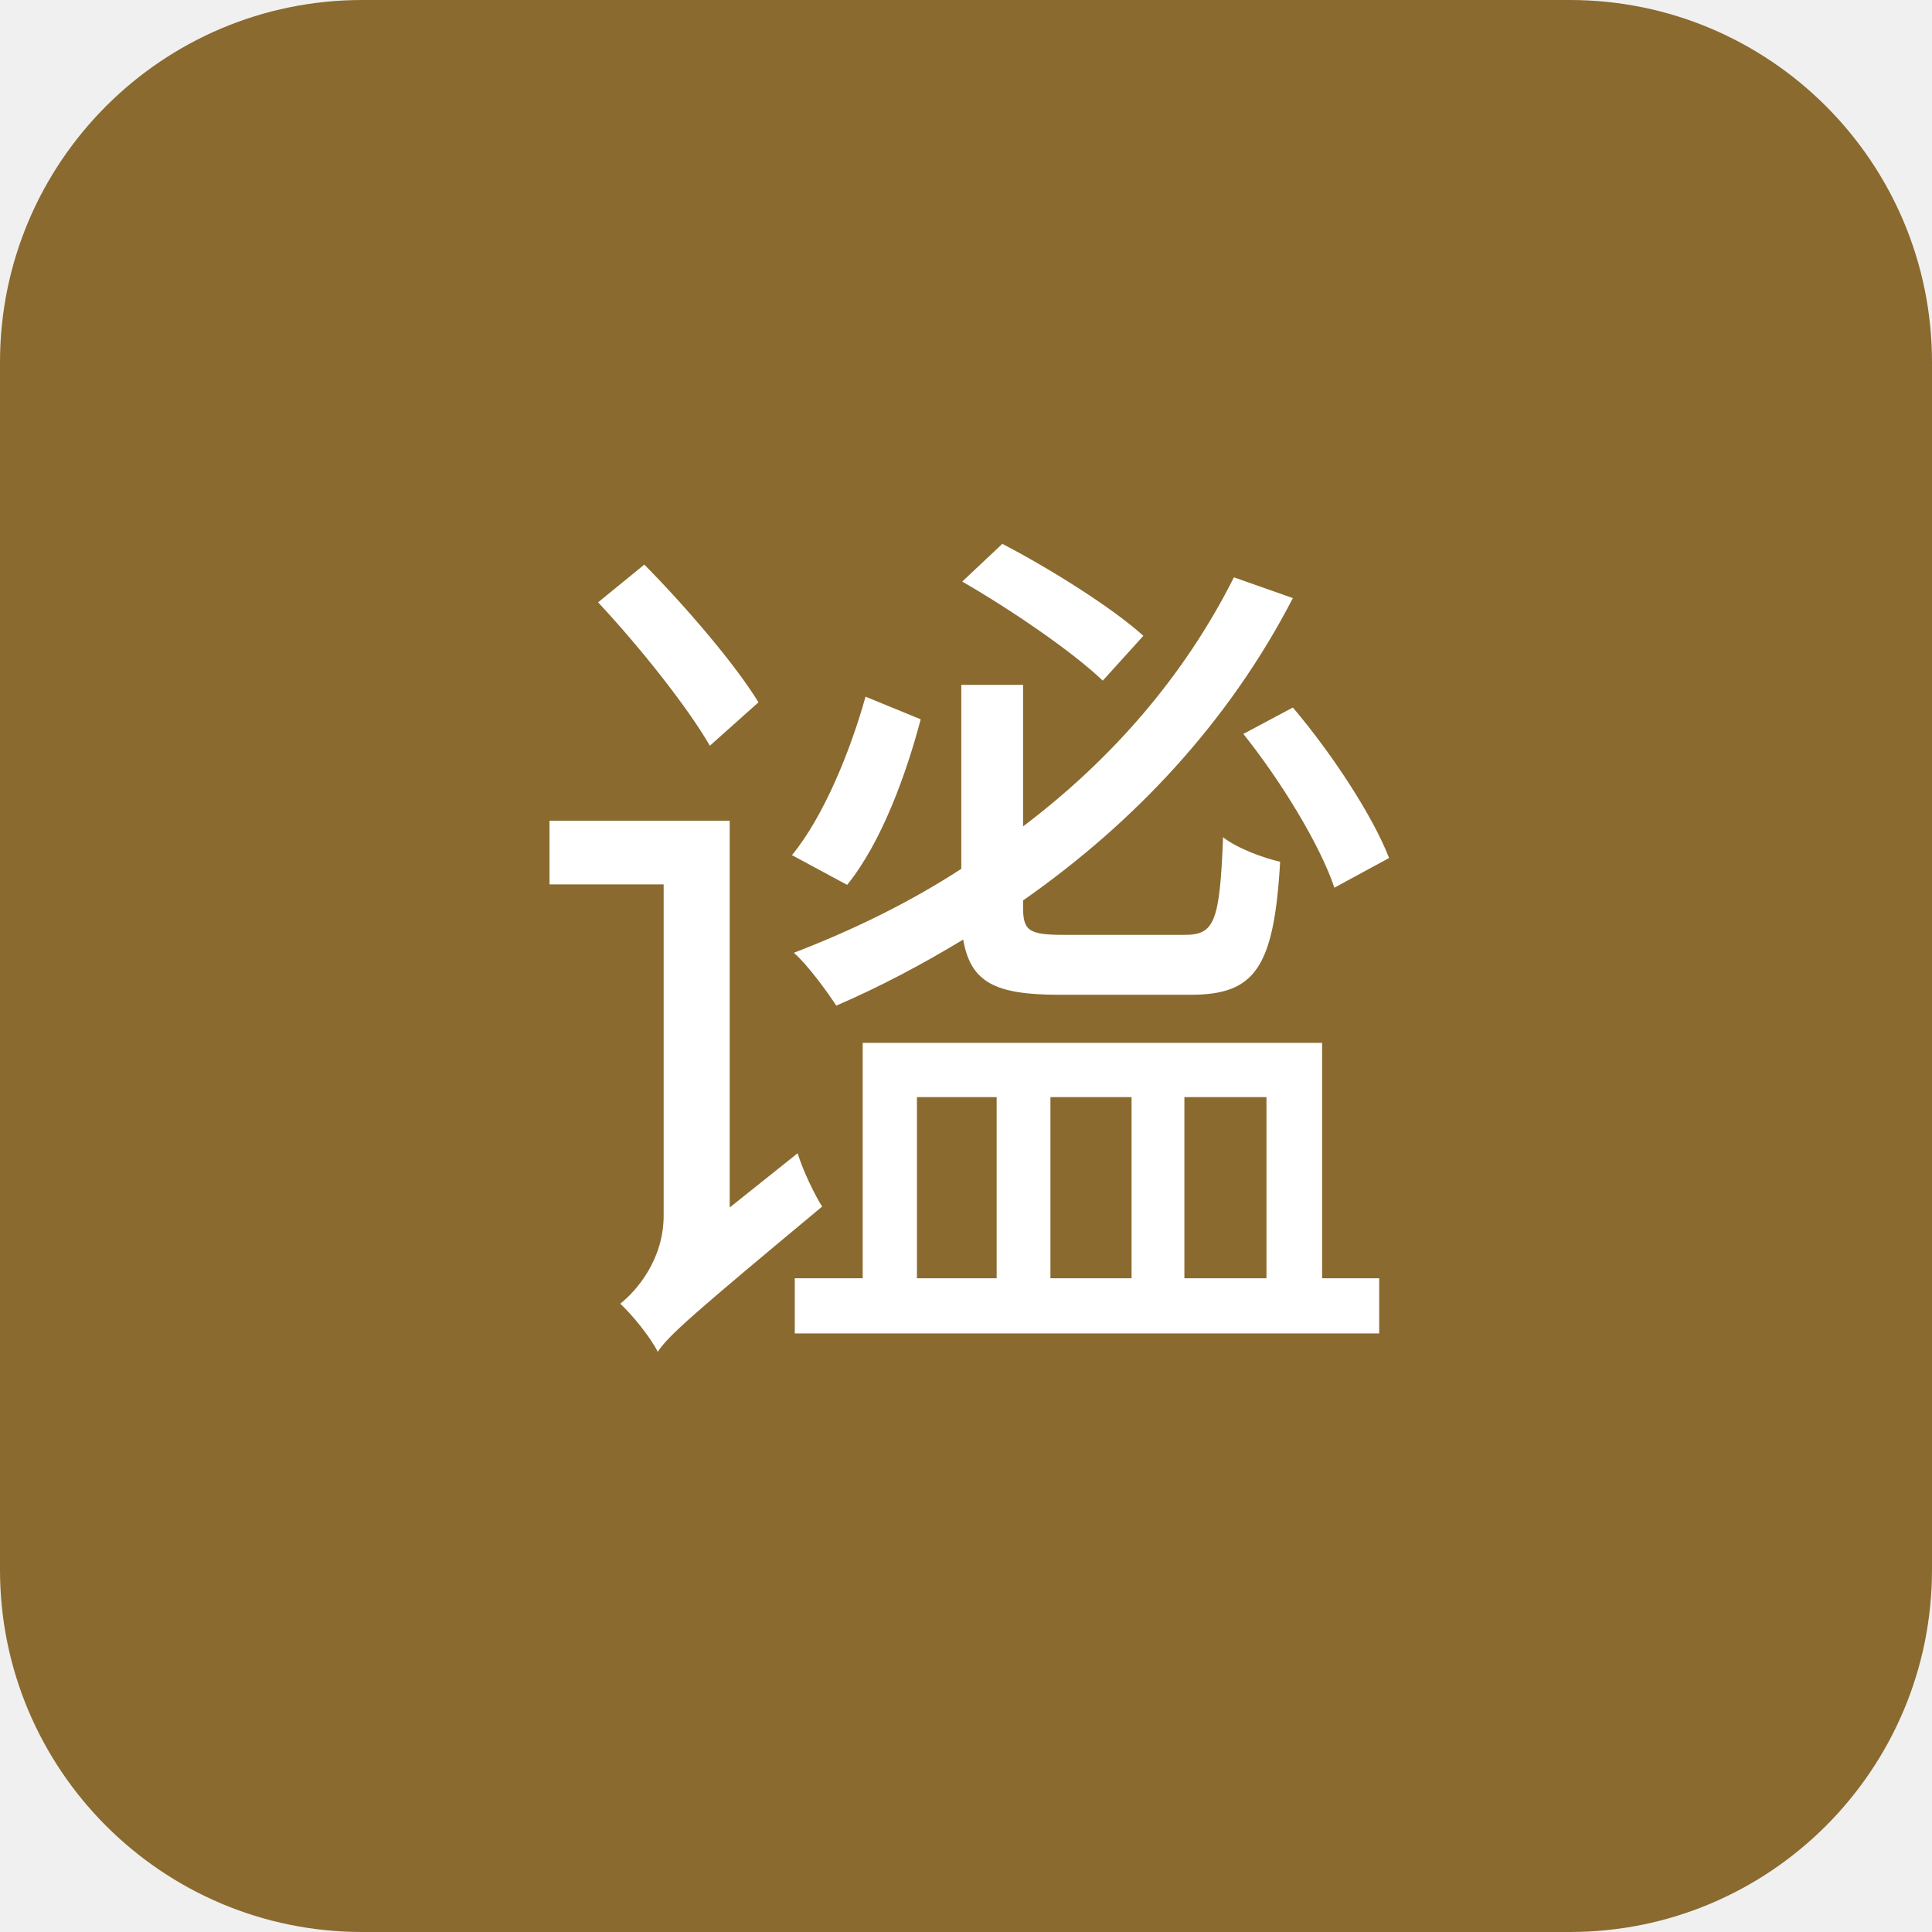
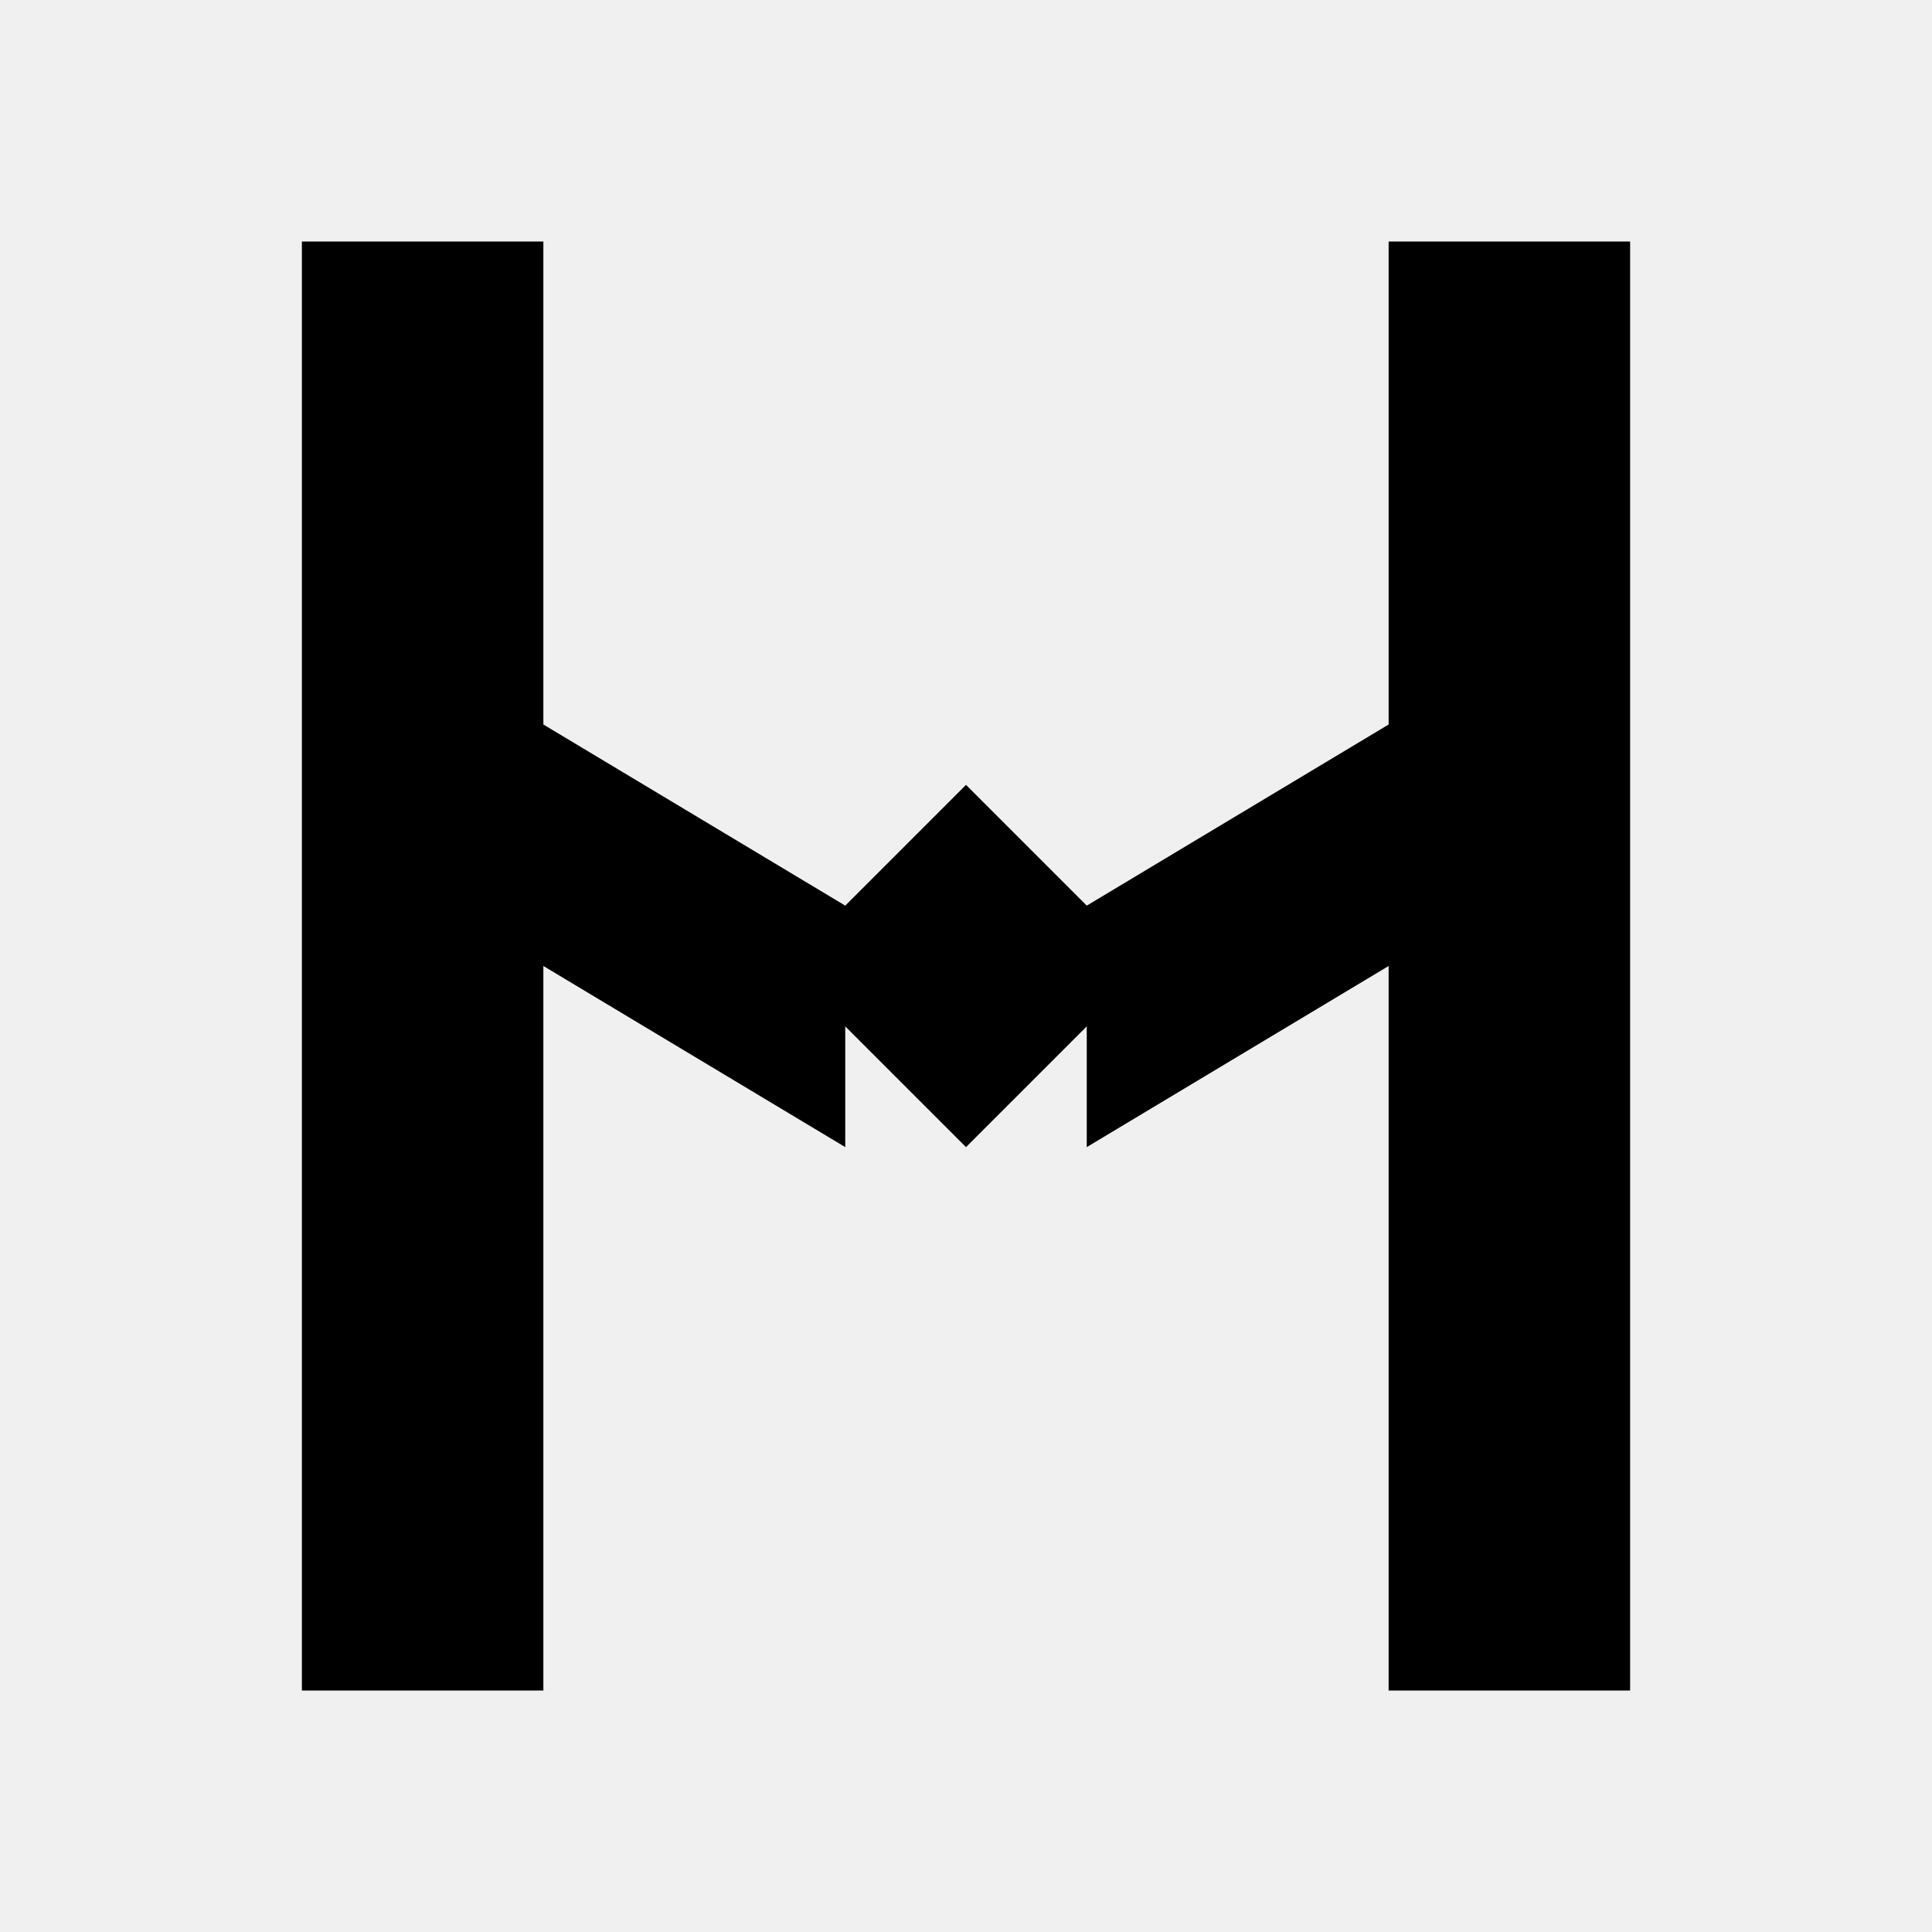
- <svg xmlns="http://www.w3.org/2000/svg" viewBox="0 0 64 64">
-   <rect width="64" height="64" rx="12" fill="#8a6a2f" />
-   <text x="32" y="43" text-anchor="middle" font-size="30" fill="#fff">谧</text>
+ <svg xmlns="http://www.w3.org/2000/svg" viewBox="0 0 256 256">
+   <g fill="#000">
+     <path d="M40 32h32v64l40 24v32l-40-24v96H40z" />
+     <path d="M216 32h-32v64l-40 24v32l40-24v96h32z" />
+     <path d="m128 104 24 24-24 24-24-24z" />
+   </g>
</svg>
